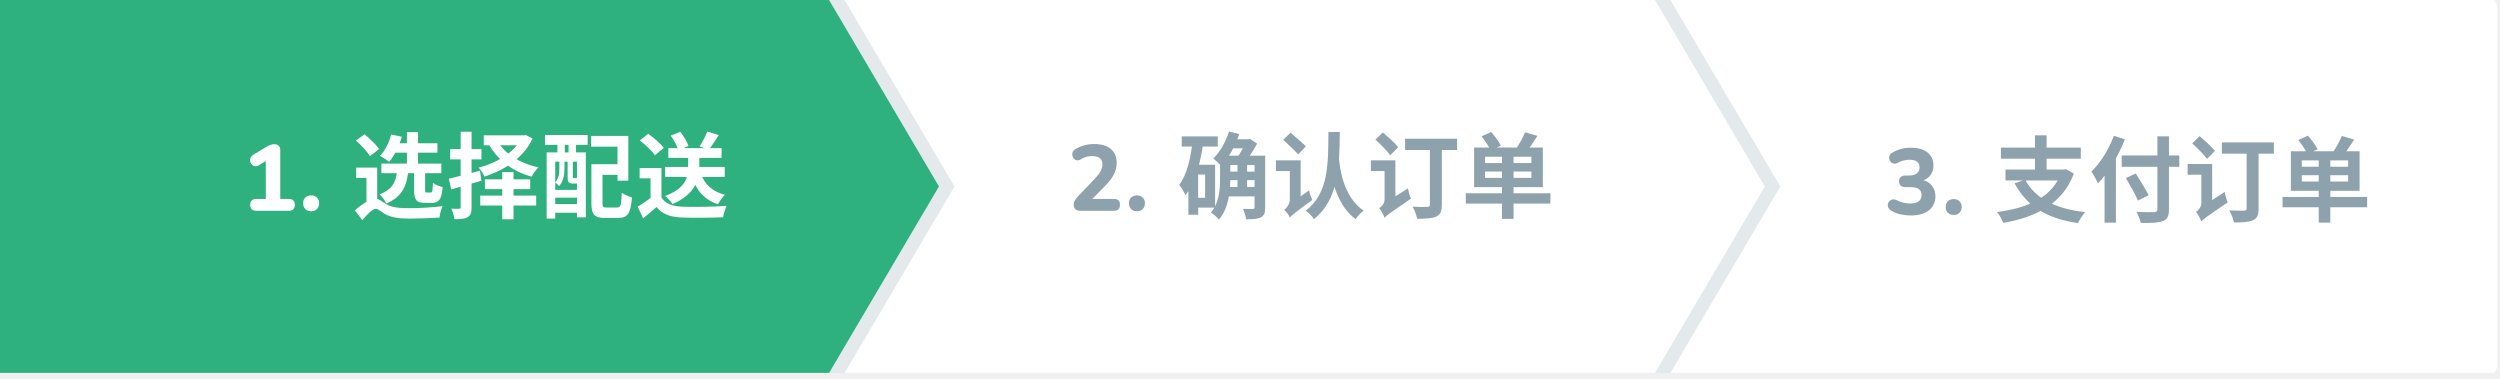
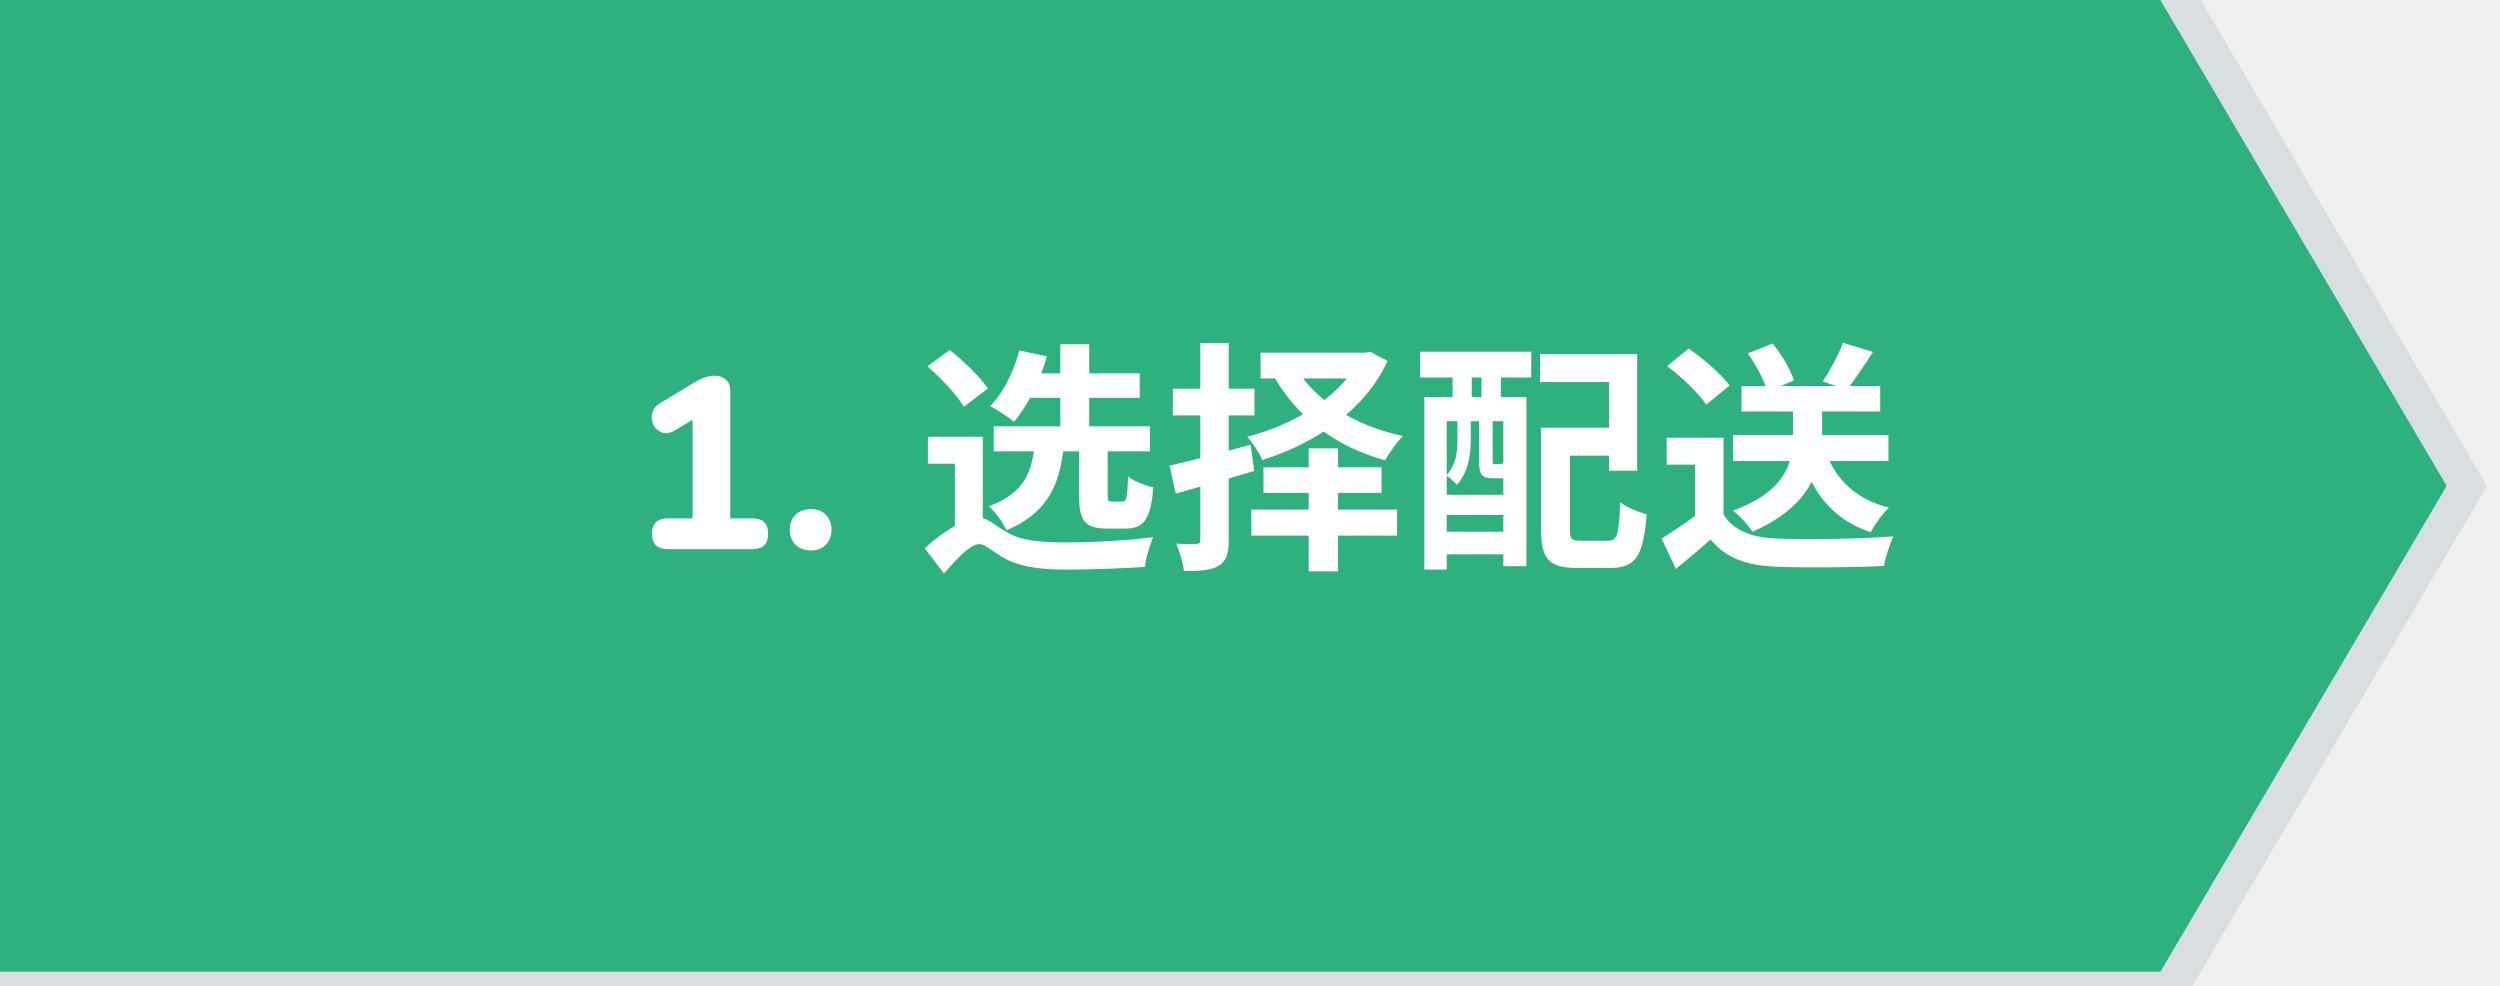
- <svg xmlns="http://www.w3.org/2000/svg" width="370" height="56" viewBox="0 0 370 56" fill="none">
-   <mask id="mask0_317_316" style="mask-type:alpha" maskUnits="userSpaceOnUse" x="0" y="0" width="370" height="56">
-     <rect width="369.617" height="55.196" fill="#E0E9EF" />
-   </mask>
-   <g mask="url(#mask0_317_316)">
-     <path d="M244.44 0H369.124L385.387 27.598L369.124 55.196H244.44V0Z" fill="white" />
-     <path d="M282.785 31.893C282.297 31.893 281.801 31.838 281.295 31.728C280.798 31.617 280.366 31.452 279.998 31.231C279.703 31.075 279.519 30.881 279.446 30.651C279.372 30.412 279.381 30.191 279.473 29.989C279.574 29.787 279.735 29.644 279.956 29.561C280.177 29.469 280.43 29.492 280.715 29.63C281.074 29.805 281.414 29.929 281.736 30.003C282.058 30.076 282.38 30.113 282.702 30.113C283.825 30.113 284.386 29.695 284.386 28.858C284.386 28.085 283.861 27.698 282.813 27.698H281.998C281.695 27.698 281.46 27.625 281.295 27.478C281.138 27.321 281.06 27.11 281.06 26.843C281.06 26.567 281.138 26.355 281.295 26.208C281.46 26.052 281.695 25.974 281.998 25.974H282.606C283.066 25.974 283.429 25.868 283.696 25.656C283.963 25.445 284.096 25.15 284.096 24.773C284.096 24.019 283.604 23.641 282.619 23.641C282.316 23.641 282.021 23.678 281.736 23.752C281.46 23.816 281.157 23.936 280.826 24.111C280.568 24.239 280.338 24.262 280.136 24.18C279.933 24.097 279.781 23.954 279.68 23.752C279.588 23.549 279.57 23.338 279.625 23.117C279.68 22.896 279.841 22.712 280.108 22.565C280.908 22.096 281.81 21.861 282.813 21.861C283.861 21.861 284.68 22.096 285.269 22.565C285.858 23.034 286.152 23.678 286.152 24.497C286.152 25.003 286.023 25.449 285.766 25.835C285.508 26.222 285.149 26.502 284.689 26.677C285.241 26.834 285.669 27.123 285.973 27.547C286.285 27.96 286.442 28.462 286.442 29.051C286.442 29.934 286.115 30.628 285.462 31.134C284.809 31.64 283.917 31.893 282.785 31.893ZM289.159 31.811C288.791 31.811 288.496 31.7 288.276 31.479C288.064 31.259 287.958 30.973 287.958 30.624C287.958 30.283 288.064 30.007 288.276 29.796C288.496 29.575 288.791 29.465 289.159 29.465C289.527 29.465 289.812 29.575 290.014 29.796C290.226 30.007 290.332 30.283 290.332 30.624C290.332 30.973 290.226 31.259 290.014 31.479C289.812 31.7 289.527 31.811 289.159 31.811ZM299.724 26.594L298.164 27.133C299.958 30.5 302.884 32.349 307.534 33.011C307.769 32.542 308.224 31.783 308.596 31.396C304.153 30.9 301.145 29.313 299.724 26.594ZM296.812 25.09V26.705H305.657V25.09H296.812ZM296.136 21.848V23.49H307.962V21.848H296.136ZM301.173 20.026V25.822H302.897V20.026H301.173ZM305.119 25.09V25.394C303.863 29.147 300.207 30.776 295.57 31.383C295.888 31.755 296.315 32.542 296.467 32.983C301.255 32.183 305.271 30.168 306.927 25.698L305.768 25.035L305.478 25.09H305.119ZM314.01 23.007V24.69H322.537V23.007H314.01ZM319.295 20.178V30.969C319.295 31.286 319.157 31.383 318.812 31.396C318.481 31.41 317.28 31.41 316.204 31.355C316.452 31.797 316.756 32.542 316.838 32.997C318.37 33.011 319.419 32.983 320.095 32.721C320.757 32.473 321.006 32.031 321.006 30.983V20.178H319.295ZM314.631 26.36C315.252 27.422 316.066 28.844 316.424 29.685L317.998 28.885C317.584 28.043 316.714 26.677 316.093 25.67L314.631 26.36ZM311.471 24.083V32.956H313.154V22.441L313.14 22.413L311.471 24.083ZM312.851 20.095C312.105 22.123 310.85 24.138 309.525 25.394C309.829 25.808 310.325 26.719 310.505 27.133C312.064 25.546 313.554 23.02 314.479 20.619L312.851 20.095ZM324.446 21.213C325.191 21.903 326.198 22.883 326.64 23.517L327.813 22.331C327.343 21.723 326.295 20.799 325.55 20.15L324.446 21.213ZM323.769 24.276V25.863H327.067V24.276H323.769ZM328.834 21.075V22.744H336.534V21.075H328.834ZM332.504 21.627V30.831C332.504 31.079 332.408 31.162 332.132 31.176C331.842 31.176 330.821 31.189 329.938 31.134C330.214 31.59 330.531 32.418 330.614 32.928C331.897 32.928 332.808 32.873 333.443 32.597C334.064 32.307 334.271 31.811 334.271 30.858V21.627H332.504ZM325.784 32.776C326.074 32.431 326.612 32.045 329.703 29.948C329.537 29.603 329.331 28.885 329.248 28.416L325.839 30.624L325.425 31.176L325.784 32.776ZM325.784 32.776C325.784 32.197 327.399 31.217 327.399 31.217V24.276H325.798V30.058C325.798 30.693 325.329 31.162 325.011 31.355C325.287 31.686 325.674 32.376 325.784 32.776ZM343.175 23.172V32.942H344.886V23.172H343.175ZM340.663 25.932H347.522V26.87H340.663V25.932ZM340.663 23.738H347.522V24.676H340.663V23.738ZM339.049 22.386V28.236H349.219V22.386H339.049ZM337.821 29.147V30.679H350.337V29.147H337.821ZM340.139 20.73C340.663 21.365 341.257 22.248 341.491 22.8L343.009 22.096C342.733 21.516 342.099 20.675 341.574 20.081L340.139 20.73ZM346.583 20.123C346.28 20.909 345.7 21.944 345.217 22.62L346.68 23.131C347.177 22.524 347.839 21.585 348.418 20.661L346.583 20.123Z" fill="#8DA2AD" />
-     <path d="M122.22 0H244.933L261.196 27.598L244.933 55.196H122.22V0Z" fill="white" />
-     <path d="M122.22 -0.986H121.235V0V55.196V56.182H122.22H244.933H245.496L245.782 55.697L262.045 28.099L262.34 27.598L262.045 27.098L245.782 -0.5L245.496 -0.986H244.933H122.22Z" stroke="#A4B6C0" stroke-opacity="0.3" stroke-width="1.971" />
-     <path d="M159.904 31.196C159.555 31.196 159.302 31.118 159.145 30.962C158.989 30.796 158.911 30.557 158.911 30.244C158.911 30.041 158.961 29.853 159.063 29.678C159.164 29.503 159.302 29.324 159.476 29.14L162.071 26.408C162.457 25.994 162.733 25.626 162.899 25.304C163.073 24.982 163.161 24.66 163.161 24.338C163.161 23.51 162.65 23.096 161.629 23.096C161.362 23.096 161.086 23.133 160.801 23.206C160.525 23.28 160.235 23.409 159.932 23.593C159.683 23.74 159.453 23.772 159.242 23.689C159.04 23.607 158.888 23.464 158.787 23.262C158.695 23.059 158.672 22.848 158.718 22.627C158.773 22.397 158.925 22.208 159.173 22.061C159.578 21.813 160.019 21.629 160.498 21.509C160.976 21.38 161.45 21.316 161.919 21.316C163.004 21.316 163.832 21.56 164.403 22.047C164.982 22.526 165.272 23.211 165.272 24.103C165.272 24.692 165.134 25.258 164.858 25.801C164.591 26.334 164.15 26.914 163.533 27.539L161.657 29.444H164.858C165.456 29.444 165.755 29.733 165.755 30.313C165.755 30.902 165.456 31.196 164.858 31.196H159.904ZM168.279 31.265C167.911 31.265 167.616 31.155 167.396 30.934C167.184 30.713 167.078 30.428 167.078 30.078C167.078 29.738 167.184 29.462 167.396 29.25C167.616 29.03 167.911 28.919 168.279 28.919C168.647 28.919 168.932 29.03 169.134 29.25C169.346 29.462 169.452 29.738 169.452 30.078C169.452 30.428 169.346 30.713 169.134 30.934C168.932 31.155 168.647 31.265 168.279 31.265ZM174.897 20.184V21.689H180.224V20.184H174.897ZM176.567 24.379V25.828H178.361V29.278H176.567V30.727H179.837V24.379H176.567ZM176.512 20.874C176.222 23.413 175.67 25.842 174.525 27.36C174.828 27.719 175.297 28.533 175.449 28.892C176.884 27.029 177.671 24.131 178.085 21.095L176.512 20.874ZM175.877 24.379V31.776H177.326V24.379H175.877ZM181.479 27.663V29.071H186.433V27.663H181.479ZM181.493 25.401V26.656H186.433V25.401H181.493ZM181.493 23.041V24.434H186.433V23.041H181.493ZM183.149 23.662V28.298H184.57V23.662H183.149ZM185.674 23.041V30.672C185.674 30.865 185.619 30.92 185.426 30.934C185.233 30.934 184.543 30.934 183.949 30.906C184.156 31.32 184.377 31.996 184.419 32.452C185.412 32.452 186.116 32.424 186.599 32.162C187.109 31.927 187.247 31.472 187.247 30.699V23.041H185.674ZM180.569 23.041V26.422C180.569 27.995 180.445 30.037 179.216 31.458C179.534 31.638 180.169 32.19 180.403 32.493C181.824 30.879 182.087 28.285 182.087 26.435V23.041H180.569ZM181.893 19.467C181.41 20.999 180.555 22.517 179.561 23.469C179.906 23.717 180.5 24.269 180.748 24.545C181.811 23.427 182.804 21.633 183.411 19.839L181.893 19.467ZM182.225 20.612L181.562 21.951H184.902V20.612H182.225ZM184.391 20.612V20.902C184.184 21.523 183.673 22.517 183.232 23.137C183.563 23.331 184.06 23.634 184.35 23.855C184.902 23.179 185.619 22.102 186.047 21.261L184.984 20.543L184.75 20.612H184.391ZM196.607 19.536C196.566 24.021 196.704 28.629 193.226 31.182C193.682 31.472 194.192 31.996 194.468 32.41C198.166 29.526 198.235 24.434 198.291 19.536H196.607ZM198.166 23.441L196.704 23.565C196.924 25.221 197.407 30.051 200.623 32.438C200.899 32.01 201.354 31.513 201.823 31.196C198.746 29.057 198.304 24.849 198.166 23.441ZM189.915 20.681C190.618 21.343 191.653 22.296 192.122 22.848L193.268 21.661C192.757 21.123 191.695 20.253 191.005 19.646L189.915 20.681ZM190.908 32.19C191.157 31.886 191.612 31.5 194.22 29.595C194.068 29.278 193.834 28.629 193.737 28.188L190.922 30.161L190.549 30.686L190.908 32.19ZM188.838 23.731V25.318H192.109V23.731H188.838ZM190.908 32.19C190.908 31.61 192.495 30.382 192.495 30.382V23.731H190.894V29.499C190.894 30.23 190.411 30.782 190.066 31.044C190.342 31.293 190.77 31.858 190.908 32.19ZM203.566 20.667C204.311 21.357 205.318 22.337 205.76 22.972L206.933 21.785C206.464 21.178 205.415 20.253 204.67 19.605L203.566 20.667ZM202.89 23.731V25.318H206.188V23.731H202.89ZM207.954 20.529V22.199H215.654V20.529H207.954ZM211.624 21.081V30.285C211.624 30.534 211.528 30.616 211.252 30.63C210.962 30.63 209.941 30.644 209.058 30.589C209.334 31.044 209.651 31.872 209.734 32.383C211.017 32.383 211.928 32.328 212.563 32.052C213.184 31.762 213.391 31.265 213.391 30.313V21.081H211.624ZM204.904 32.231C205.194 31.886 205.732 31.5 208.823 29.402C208.658 29.057 208.451 28.34 208.368 27.87L204.959 30.078L204.545 30.63L204.904 32.231ZM204.904 32.231C204.904 31.651 206.519 30.672 206.519 30.672V23.731H204.918V29.513C204.918 30.147 204.449 30.616 204.132 30.81C204.408 31.141 204.794 31.831 204.904 32.231ZM222.295 22.627V32.397H224.006V22.627H222.295ZM219.784 25.387H226.642V26.325H219.784V25.387ZM219.784 23.193H226.642V24.131H219.784V23.193ZM218.169 21.84V27.691H228.339V21.84H218.169ZM216.941 28.602V30.134H229.457V28.602H216.941ZM219.259 20.184C219.784 20.819 220.377 21.702 220.612 22.254L222.129 21.55C221.853 20.971 221.219 20.129 220.694 19.536L219.259 20.184ZM225.703 19.577C225.4 20.364 224.82 21.399 224.337 22.075L225.8 22.585C226.297 21.978 226.959 21.04 227.539 20.115L225.703 19.577Z" fill="#8DA2AD" />
-     <path d="M0 0H122.713L138.976 27.598L122.713 55.196H0V0Z" fill="#2EB17F" />
-     <path d="M0 -0.986H-0.986V0V55.196V56.182H0H122.713H123.276L123.562 55.697L139.825 28.099L140.12 27.598L139.825 27.098L123.562 -0.5L123.276 -0.986H122.713H0Z" stroke="#A4B6C0" stroke-opacity="0.3" stroke-width="1.971" />
-     <path d="M37.946 31.196C37.339 31.196 37.035 30.902 37.035 30.313C37.035 29.733 37.339 29.444 37.946 29.444H39.34V23.841L38.333 24.448C38.066 24.605 37.827 24.646 37.615 24.573C37.404 24.499 37.242 24.361 37.132 24.159C37.022 23.956 36.989 23.74 37.035 23.51C37.081 23.271 37.233 23.068 37.491 22.903L39.409 21.744C39.602 21.624 39.795 21.527 39.989 21.454C40.191 21.38 40.389 21.343 40.582 21.343C40.858 21.343 41.074 21.417 41.23 21.564C41.396 21.712 41.479 21.928 41.479 22.213V29.444H42.734C43.333 29.444 43.631 29.733 43.631 30.313C43.631 30.902 43.333 31.196 42.734 31.196H37.946ZM46.059 31.265C45.691 31.265 45.396 31.155 45.175 30.934C44.964 30.713 44.858 30.428 44.858 30.078C44.858 29.738 44.964 29.462 45.175 29.25C45.396 29.03 45.691 28.919 46.059 28.919C46.427 28.919 46.712 29.03 46.914 29.25C47.126 29.462 47.231 29.738 47.231 30.078C47.231 30.428 47.126 30.713 46.914 30.934C46.712 31.155 46.427 31.265 46.059 31.265ZM56.444 24.214V25.635H65.317V24.214H56.444ZM58.1 21.206V22.599H64.737V21.206H58.1ZM60.225 19.55V24.752H61.867V19.55H60.225ZM57.893 19.908C57.576 21.109 56.996 22.309 56.237 23.068C56.624 23.262 57.286 23.703 57.603 23.952C58.349 23.068 59.066 21.661 59.466 20.24L57.893 19.908ZM61.288 25.055V28.078C61.288 29.526 61.564 30.023 62.888 30.023C63.137 30.023 63.661 30.023 63.923 30.023C64.944 30.023 65.358 29.54 65.51 27.691C65.069 27.581 64.379 27.332 64.075 27.056C64.034 28.326 63.978 28.491 63.744 28.491C63.633 28.491 63.261 28.491 63.178 28.491C62.944 28.491 62.916 28.45 62.916 28.064V25.055H61.288ZM58.804 25C58.638 26.656 58.307 27.981 56.168 28.754C56.527 29.071 56.982 29.692 57.162 30.12C59.715 29.057 60.253 27.25 60.46 25H58.804ZM52.677 20.805C53.45 21.482 54.361 22.434 54.747 23.11L56.113 22.061C55.672 21.413 54.719 20.502 53.947 19.881L52.677 20.805ZM55.823 24.807H52.705V26.339H54.236V30.051H55.823V24.807ZM55.672 29.43C54.788 29.43 53.574 30.175 52.525 31.141L53.615 32.576C54.361 31.72 55.12 30.906 55.63 30.906C55.934 30.906 56.375 31.306 56.941 31.651C57.865 32.176 58.956 32.355 60.598 32.355C61.95 32.355 64.02 32.272 65.041 32.203C65.055 31.762 65.317 30.948 65.496 30.506C64.158 30.699 62.019 30.81 60.639 30.81C59.204 30.81 58.017 30.741 57.148 30.203C56.444 29.788 56.099 29.43 55.672 29.43ZM66.425 26.449L66.784 28.036C68.081 27.677 69.709 27.208 71.241 26.753L71.034 25.262C69.35 25.718 67.612 26.187 66.425 26.449ZM66.618 22.075V23.593H71.254V22.075H66.618ZM68.177 19.494V30.658C68.177 30.837 68.122 30.892 67.957 30.892C67.791 30.906 67.28 30.906 66.811 30.879C67.004 31.334 67.198 32.01 67.253 32.438C68.163 32.438 68.784 32.397 69.226 32.134C69.654 31.872 69.792 31.444 69.792 30.672V19.494H68.177ZM71.6 20.033V21.495H77.588V20.033H71.6ZM77.285 20.033V20.267C76.305 22.42 73.614 24.103 70.841 24.807C71.144 25.125 71.531 25.732 71.696 26.132C74.677 25.194 77.519 23.331 78.816 20.502L77.823 19.977L77.561 20.033H77.285ZM73.531 20.764L72.262 21.206C73.573 23.634 75.794 25.359 78.678 26.146C78.899 25.732 79.355 25.097 79.686 24.766C76.885 24.172 74.635 22.71 73.531 20.764ZM71.765 26.546V27.995H78.471V26.546H71.765ZM71.075 28.947V30.423H79.355V28.947H71.075ZM74.332 25.469V32.452H76.001V25.469H74.332ZM88.328 24.297V25.883H92.164V24.297H88.328ZM87.528 24.297V30.064C87.528 31.776 88.01 32.259 89.542 32.259C89.86 32.259 91.143 32.259 91.474 32.259C92.923 32.259 93.351 31.555 93.53 29.209C93.088 29.099 92.385 28.809 92.026 28.533C91.957 30.382 91.86 30.713 91.336 30.713C91.046 30.713 90.025 30.713 89.791 30.713C89.252 30.713 89.17 30.63 89.17 30.051V24.297H87.528ZM87.472 20.115V21.702H91.391V26.739H92.992V20.115H87.472ZM80.904 22.558V32.355H82.174V23.924H85.389V32.162H86.7V22.558H80.904ZM81.594 28.105V29.25H86.01V28.105H81.594ZM81.594 30.203V31.486H86.01V30.203H81.594ZM80.656 19.977V21.44H86.976V19.977H80.656ZM82.505 20.309V23.634H83.595V20.309H82.505ZM84.147 20.309V23.634H85.251V20.309H84.147ZM82.781 23.62V25C82.781 25.649 82.712 26.408 82.146 27.015C82.325 27.111 82.629 27.387 82.753 27.539C83.402 26.822 83.54 25.801 83.54 25.014V23.62H82.781ZM84.009 23.62V26.173C84.009 26.987 84.188 27.167 84.795 27.167C84.906 27.167 85.154 27.167 85.264 27.167C85.692 27.167 85.927 27.015 86.023 26.629C85.789 26.56 85.472 26.449 85.32 26.311C85.292 26.353 85.264 26.366 85.126 26.366C85.085 26.366 84.933 26.366 84.892 26.366C84.795 26.366 84.781 26.339 84.781 26.159V23.62H84.009ZM98.433 24.71V26.187H107.264V24.71H98.433ZM98.916 21.923V23.372H106.795V21.923H98.916ZM101.841 22.627V24.821C101.841 26.104 101.551 27.87 98.433 29.002C98.819 29.292 99.33 29.858 99.537 30.203C102.821 28.781 103.497 26.601 103.497 24.849V22.627H101.841ZM103.745 25.759L102.352 26.049C103.028 28.133 104.214 29.554 106.257 30.23C106.478 29.802 106.933 29.168 107.292 28.836C105.47 28.367 104.297 27.291 103.745 25.759ZM97.894 24.862H94.666V26.394H96.28V29.94H97.894V24.862ZM97.894 29.223H96.377C95.742 29.72 94.997 30.203 94.376 30.589L95.19 32.314C95.935 31.707 96.556 31.182 97.163 30.644C98.06 31.72 99.205 32.121 100.903 32.19C102.559 32.259 105.346 32.231 107.016 32.148C107.085 31.651 107.361 30.851 107.54 30.465C105.677 30.616 102.545 30.658 100.93 30.589C99.495 30.534 98.447 30.134 97.894 29.223ZM94.693 20.792C95.507 21.413 96.501 22.337 96.915 22.986L98.24 21.895C97.77 21.247 96.749 20.378 95.921 19.798L94.693 20.792ZM104.684 19.467C104.435 20.143 103.938 21.054 103.538 21.661L104.891 22.144C105.332 21.606 105.87 20.792 106.381 19.991L104.684 19.467ZM99.274 20.074C99.757 20.75 100.24 21.661 100.392 22.254L101.896 21.606C101.703 20.999 101.192 20.129 100.682 19.508L99.274 20.074Z" fill="white" />
-   </g>
+ <svg xmlns="http://www.w3.org/2000/svg" width="142" height="56" viewBox="0 0 142 56" fill="none">
+   <path d="M0 0H122.713L138.976 27.598L122.713 55.196H0V0Z" fill="#2EB17F" />
+   <path d="M0 -0.986H-0.986V0V55.196V56.182H0H122.713H123.276L123.562 55.697L139.825 28.099L140.12 27.598L139.825 27.098L123.562 -0.5L123.276 -0.986H122.713H0Z" stroke="#A4B6C0" stroke-opacity="0.3" stroke-width="1.971" />
+   <path d="M37.946 31.196C37.339 31.196 37.035 30.902 37.035 30.313C37.035 29.733 37.339 29.444 37.946 29.444H39.34V23.841L38.333 24.448C38.066 24.605 37.827 24.646 37.615 24.573C37.404 24.499 37.242 24.361 37.132 24.159C37.022 23.956 36.989 23.74 37.035 23.51C37.081 23.271 37.233 23.068 37.491 22.903L39.409 21.744C39.602 21.624 39.795 21.527 39.989 21.454C40.191 21.38 40.389 21.343 40.582 21.343C40.858 21.343 41.074 21.417 41.23 21.564C41.396 21.712 41.479 21.928 41.479 22.213V29.444H42.734C43.333 29.444 43.631 29.733 43.631 30.313C43.631 30.902 43.333 31.196 42.734 31.196H37.946ZM46.059 31.265C45.691 31.265 45.396 31.155 45.175 30.934C44.964 30.713 44.858 30.428 44.858 30.078C44.858 29.738 44.964 29.462 45.175 29.25C45.396 29.03 45.691 28.919 46.059 28.919C46.427 28.919 46.712 29.03 46.914 29.25C47.126 29.462 47.231 29.738 47.231 30.078C47.231 30.428 47.126 30.713 46.914 30.934C46.712 31.155 46.427 31.265 46.059 31.265ZM56.444 24.214V25.635H65.317V24.214H56.444ZM58.1 21.206V22.599H64.737V21.206H58.1ZM60.225 19.55V24.752H61.867V19.55H60.225ZM57.893 19.908C57.576 21.109 56.996 22.309 56.237 23.068C56.624 23.262 57.286 23.703 57.603 23.952C58.349 23.068 59.066 21.661 59.466 20.24L57.893 19.908ZM61.288 25.055V28.078C61.288 29.526 61.564 30.023 62.888 30.023C63.137 30.023 63.661 30.023 63.923 30.023C64.944 30.023 65.358 29.54 65.51 27.691C65.069 27.581 64.379 27.332 64.075 27.056C64.034 28.326 63.978 28.491 63.744 28.491C63.633 28.491 63.261 28.491 63.178 28.491C62.944 28.491 62.916 28.45 62.916 28.064V25.055H61.288ZM58.804 25C58.638 26.656 58.307 27.981 56.168 28.754C56.527 29.071 56.982 29.692 57.162 30.12C59.715 29.057 60.253 27.25 60.46 25H58.804ZM52.677 20.805C53.45 21.482 54.361 22.434 54.747 23.11L56.113 22.061C55.672 21.413 54.719 20.502 53.947 19.881L52.677 20.805ZM55.823 24.807H52.705V26.339H54.236V30.051H55.823V24.807ZM55.672 29.43C54.788 29.43 53.574 30.175 52.525 31.141L53.615 32.576C54.361 31.72 55.12 30.906 55.63 30.906C55.934 30.906 56.375 31.306 56.941 31.651C57.865 32.176 58.956 32.355 60.598 32.355C61.95 32.355 64.02 32.272 65.041 32.203C65.055 31.762 65.317 30.948 65.496 30.506C64.158 30.699 62.019 30.81 60.639 30.81C59.204 30.81 58.017 30.741 57.148 30.203C56.444 29.788 56.099 29.43 55.672 29.43ZM66.425 26.449L66.784 28.036C68.081 27.677 69.709 27.208 71.241 26.753L71.034 25.262C69.35 25.718 67.612 26.187 66.425 26.449ZM66.618 22.075V23.593H71.254V22.075H66.618ZM68.177 19.494V30.658C68.177 30.837 68.122 30.892 67.957 30.892C67.791 30.906 67.28 30.906 66.811 30.879C67.004 31.334 67.198 32.01 67.253 32.438C68.163 32.438 68.784 32.397 69.226 32.134C69.654 31.872 69.792 31.444 69.792 30.672V19.494H68.177ZM71.6 20.033V21.495H77.588V20.033H71.6ZM77.285 20.033V20.267C76.305 22.42 73.614 24.103 70.841 24.807C71.144 25.125 71.531 25.732 71.696 26.132C74.677 25.194 77.519 23.331 78.816 20.502L77.823 19.977L77.561 20.033H77.285ZM73.531 20.764L72.262 21.206C73.573 23.634 75.794 25.359 78.678 26.146C78.899 25.732 79.355 25.097 79.686 24.766C76.885 24.172 74.635 22.71 73.531 20.764ZM71.765 26.546V27.995H78.471V26.546H71.765ZM71.075 28.947V30.423H79.355V28.947H71.075ZM74.332 25.469V32.452H76.001V25.469H74.332ZM88.328 24.297V25.883H92.164V24.297H88.328ZM87.528 24.297V30.064C87.528 31.776 88.01 32.259 89.542 32.259C89.86 32.259 91.143 32.259 91.474 32.259C92.923 32.259 93.351 31.555 93.53 29.209C93.088 29.099 92.385 28.809 92.026 28.533C91.957 30.382 91.86 30.713 91.336 30.713C91.046 30.713 90.025 30.713 89.791 30.713C89.252 30.713 89.17 30.63 89.17 30.051V24.297H87.528ZM87.472 20.115V21.702H91.391V26.739H92.992V20.115H87.472ZM80.904 22.558V32.355H82.174V23.924H85.389V32.162H86.7V22.558H80.904ZM81.594 28.105V29.25H86.01V28.105H81.594ZM81.594 30.203V31.486H86.01V30.203H81.594ZM80.656 19.977V21.44H86.976V19.977H80.656ZM82.505 20.309V23.634H83.595V20.309H82.505ZM84.147 20.309V23.634H85.251V20.309H84.147ZM82.781 23.62V25C82.781 25.649 82.712 26.408 82.146 27.015C82.325 27.111 82.629 27.387 82.753 27.539C83.402 26.822 83.54 25.801 83.54 25.014V23.62H82.781ZM84.009 23.62V26.173C84.009 26.987 84.188 27.167 84.795 27.167C84.906 27.167 85.154 27.167 85.264 27.167C85.692 27.167 85.927 27.015 86.023 26.629C85.789 26.56 85.472 26.449 85.32 26.311C85.292 26.353 85.264 26.366 85.126 26.366C85.085 26.366 84.933 26.366 84.892 26.366C84.795 26.366 84.781 26.339 84.781 26.159V23.62H84.009ZM98.433 24.71V26.187H107.264V24.71H98.433ZM98.916 21.923V23.372H106.795V21.923H98.916ZM101.841 22.627V24.821C101.841 26.104 101.551 27.87 98.433 29.002C98.819 29.292 99.33 29.858 99.537 30.203C102.821 28.781 103.497 26.601 103.497 24.849V22.627H101.841ZM103.745 25.759L102.352 26.049C103.028 28.133 104.214 29.554 106.257 30.23C106.478 29.802 106.933 29.168 107.292 28.836C105.47 28.367 104.297 27.291 103.745 25.759ZM97.894 24.862H94.666V26.394H96.28V29.94H97.894V24.862ZM97.894 29.223H96.377C95.742 29.72 94.997 30.203 94.376 30.589L95.19 32.314C95.935 31.707 96.556 31.182 97.163 30.644C98.06 31.72 99.205 32.121 100.903 32.19C102.559 32.259 105.346 32.231 107.016 32.148C107.085 31.651 107.361 30.851 107.54 30.465C105.677 30.616 102.545 30.658 100.93 30.589C99.495 30.534 98.447 30.134 97.894 29.223ZM94.693 20.792C95.507 21.413 96.501 22.337 96.915 22.986L98.24 21.895C97.77 21.247 96.749 20.378 95.921 19.798L94.693 20.792ZM104.684 19.467C104.435 20.143 103.938 21.054 103.538 21.661L104.891 22.144C105.332 21.606 105.87 20.792 106.381 19.991L104.684 19.467ZM99.274 20.074C99.757 20.75 100.24 21.661 100.392 22.254L101.896 21.606C101.703 20.999 101.192 20.129 100.682 19.508L99.274 20.074Z" fill="white" />
</svg>
